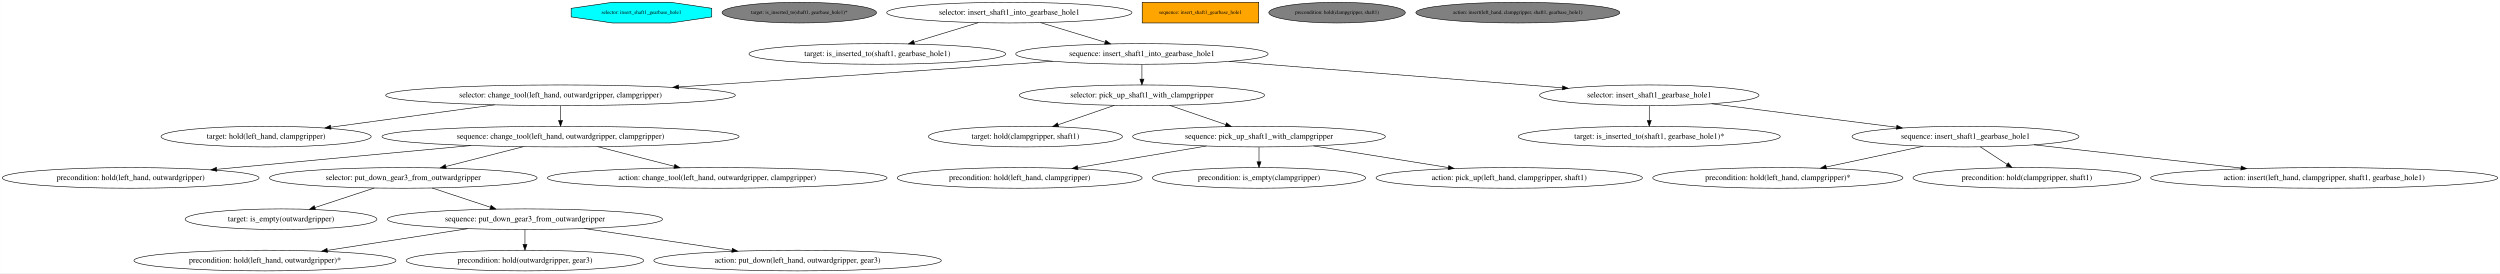
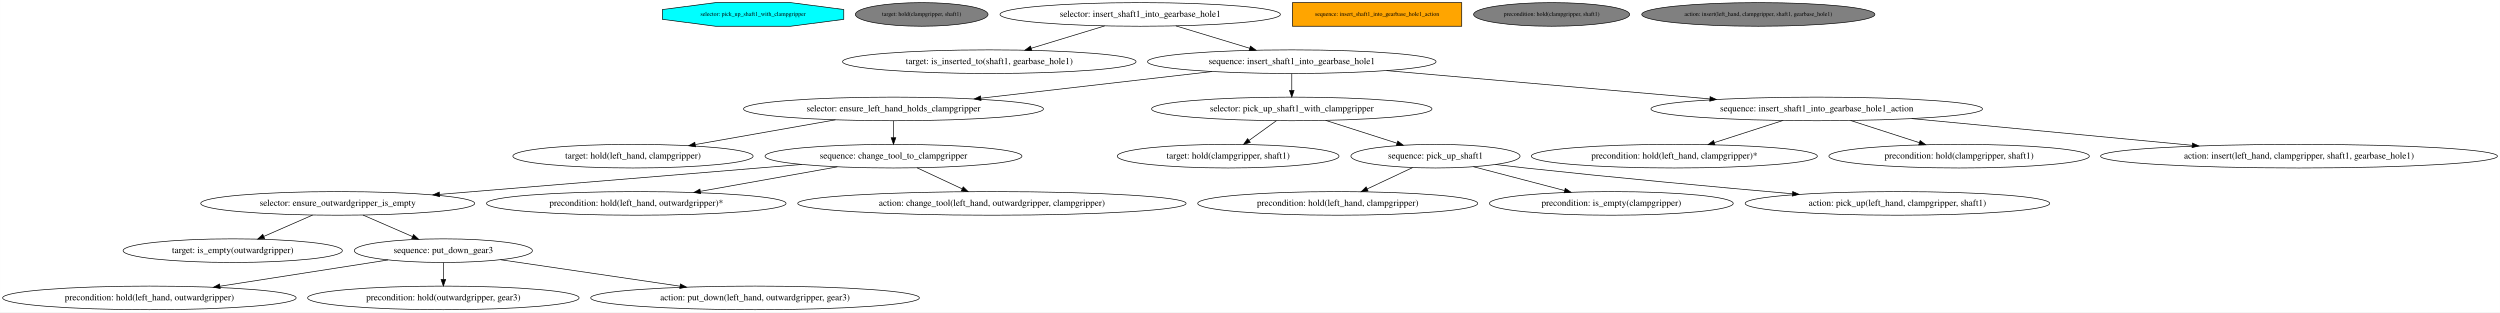
- <svg xmlns="http://www.w3.org/2000/svg" width="4356pt" height="476pt" viewBox="0.00 0.00 4355.80 476.00">
+ <svg xmlns="http://www.w3.org/2000/svg" width="3810pt" height="476pt" viewBox="0.00 0.00 3809.80 476.00">
  <g id="graph0" class="graph" transform="scale(1 1) rotate(0) translate(4 472)">
-     <polygon fill="white" stroke="transparent" points="-4,4 -4,-472 4351.8,-472 4351.8,4 -4,4" />
+     <polygon fill="white" stroke="transparent" points="-4,4 -4,-472 3805.8,-472 3805.8,4 -4,4" />
    <g id="node1" class="node">
-       <polygon fill="cyan" stroke="black" points="1236.05,-442.54 1236.05,-457.46 1164.31,-468 1062.85,-468 991.11,-457.46 991.11,-442.54 1062.85,-432 1164.31,-432 1236.05,-442.54" />
-       <text text-anchor="middle" x="1113.58" y="-447.8" font-family="Times,serif" font-size="9.00">selector: insert_shaft1_gearbase_hole1</text>
+       <polygon fill="cyan" stroke="black" points="1281.79,-442.54 1281.79,-457.46 1200.83,-468 1086.33,-468 1005.37,-457.46 1005.37,-442.54 1086.33,-432 1200.83,-432 1281.79,-442.54" />
+       <text text-anchor="middle" x="1143.58" y="-447.8" font-family="Times,serif" font-size="9.00">selector: pick_up_shaft1_with_clampgripper</text>
    </g>
    <g id="node2" class="node">
-       <ellipse fill="gray" stroke="black" cx="1388.58" cy="-450" rx="134.55" ry="18" />
-       <text text-anchor="middle" x="1388.58" y="-447.8" font-family="Times,serif" font-size="9.00">target: is_inserted_to(shaft1, gearbase_hole1)*</text>
+       <ellipse fill="gray" stroke="black" cx="1400.58" cy="-450" rx="101.07" ry="18" />
+       <text text-anchor="middle" x="1400.58" y="-447.8" font-family="Times,serif" font-size="9.00">target: hold(clampgripper, shaft1)</text>
    </g>
    <g id="node3" class="node">
-       <ellipse fill="none" stroke="black" cx="1754.58" cy="-450" rx="213.66" ry="18" />
-       <text text-anchor="middle" x="1754.58" y="-446.3" font-family="Times,serif" font-size="14.00">selector: insert_shaft1_into_gearbase_hole1</text>
+       <ellipse fill="none" stroke="black" cx="1733.58" cy="-450" rx="213.66" ry="18" />
+       <text text-anchor="middle" x="1733.58" y="-446.3" font-family="Times,serif" font-size="14.00">selector: insert_shaft1_into_gearbase_hole1</text>
    </g>
    <g id="node4" class="node">
-       <ellipse fill="none" stroke="black" cx="1524.58" cy="-378" rx="223.66" ry="18" />
-       <text text-anchor="middle" x="1524.58" y="-374.3" font-family="Times,serif" font-size="14.00">target: is_inserted_to(shaft1, gearbase_hole1)</text>
+       <ellipse fill="none" stroke="black" cx="1503.58" cy="-378" rx="223.66" ry="18" />
+       <text text-anchor="middle" x="1503.58" y="-374.3" font-family="Times,serif" font-size="14.00">target: is_inserted_to(shaft1, gearbase_hole1)</text>
    </g>
    <g id="edge1" class="edge">
-       <path fill="none" stroke="black" d="M1700.36,-432.5C1666.86,-422.3 1623.69,-409.17 1588.52,-398.46" />
-       <polygon fill="black" stroke="black" points="1589.42,-395.07 1578.83,-395.51 1587.38,-401.77 1589.42,-395.07" />
+       <path fill="none" stroke="black" d="M1679.36,-432.5C1645.86,-422.3 1602.69,-409.17 1567.52,-398.46" />
+       <polygon fill="black" stroke="black" points="1568.42,-395.07 1557.83,-395.51 1566.38,-401.77 1568.42,-395.07" />
    </g>
    <g id="node6" class="node">
-       <ellipse fill="none" stroke="black" cx="1985.58" cy="-378" rx="219.86" ry="18" />
-       <text text-anchor="middle" x="1985.58" y="-374.3" font-family="Times,serif" font-size="14.00">sequence: insert_shaft1_into_gearbase_hole1</text>
+       <ellipse fill="none" stroke="black" cx="1964.58" cy="-378" rx="219.86" ry="18" />
+       <text text-anchor="middle" x="1964.58" y="-374.3" font-family="Times,serif" font-size="14.00">sequence: insert_shaft1_into_gearbase_hole1</text>
    </g>
    <g id="edge2" class="edge">
-       <path fill="none" stroke="black" d="M1809.03,-432.5C1842.68,-422.3 1886.04,-409.17 1921.36,-398.46" />
-       <polygon fill="black" stroke="black" points="1922.54,-401.76 1931.09,-395.51 1920.51,-395.06 1922.54,-401.76" />
+       <path fill="none" stroke="black" d="M1788.03,-432.5C1821.68,-422.3 1865.04,-409.17 1900.36,-398.46" />
+       <polygon fill="black" stroke="black" points="1901.54,-401.76 1910.09,-395.51 1899.51,-395.06 1901.54,-401.76" />
    </g>
    <g id="node5" class="node">
-       <polygon fill="orange" stroke="black" points="2189.08,-468 1986.08,-468 1986.08,-432 2189.08,-432 2189.08,-468" />
-       <text text-anchor="middle" x="2087.58" y="-447.8" font-family="Times,serif" font-size="9.00">sequence: insert_shaft1_gearbase_hole1</text>
+       <polygon fill="orange" stroke="black" points="2223.58,-468 1965.58,-468 1965.58,-432 2223.58,-432 2223.58,-468" />
+       <text text-anchor="middle" x="2094.58" y="-447.8" font-family="Times,serif" font-size="9.00">sequence: insert_shaft1_into_gearbase_hole1_action</text>
    </g>
    <g id="node7" class="node">
-       <ellipse fill="none" stroke="black" cx="972.58" cy="-306" rx="304.65" ry="18" />
-       <text text-anchor="middle" x="972.58" y="-302.3" font-family="Times,serif" font-size="14.00">selector: change_tool(left_hand, outwardgripper, clampgripper)</text>
+       <ellipse fill="none" stroke="black" cx="1357.58" cy="-306" rx="228.56" ry="18" />
+       <text text-anchor="middle" x="1357.58" y="-302.3" font-family="Times,serif" font-size="14.00">selector: ensure_left_hand_holds_clampgripper</text>
    </g>
    <g id="edge3" class="edge">
-       <path fill="none" stroke="black" d="M1830.14,-365.26C1805.85,-363.47 1781.04,-361.67 1757.58,-360 1561.09,-346.04 1336.88,-330.99 1178.52,-320.51" />
-       <polygon fill="black" stroke="black" points="1178.39,-316.99 1168.18,-319.82 1177.93,-323.98 1178.39,-316.99" />
+       <path fill="none" stroke="black" d="M1842.84,-362.96C1740.92,-351.21 1595.7,-334.46 1490.71,-322.35" />
+       <polygon fill="black" stroke="black" points="1491.01,-318.86 1480.68,-321.2 1490.21,-325.82 1491.01,-318.86" />
    </g>
    <g id="node20" class="node">
-       <ellipse fill="none" stroke="black" cx="1985.58" cy="-306" rx="213.66" ry="18" />
-       <text text-anchor="middle" x="1985.58" y="-302.3" font-family="Times,serif" font-size="14.00">selector: pick_up_shaft1_with_clampgripper</text>
+       <ellipse fill="none" stroke="black" cx="1964.58" cy="-306" rx="213.66" ry="18" />
+       <text text-anchor="middle" x="1964.58" y="-302.3" font-family="Times,serif" font-size="14.00">selector: pick_up_shaft1_with_clampgripper</text>
    </g>
    <g id="edge14" class="edge">
-       <path fill="none" stroke="black" d="M1985.58,-359.7C1985.58,-351.98 1985.58,-342.71 1985.58,-334.11" />
-       <polygon fill="black" stroke="black" points="1989.08,-334.1 1985.58,-324.1 1982.08,-334.1 1989.08,-334.1" />
+       <path fill="none" stroke="black" d="M1964.58,-359.7C1964.58,-351.98 1964.58,-342.71 1964.58,-334.11" />
+       <polygon fill="black" stroke="black" points="1968.08,-334.1 1964.58,-324.1 1961.08,-334.1 1968.08,-334.1" />
    </g>
    <g id="node26" class="node">
-       <ellipse fill="none" stroke="black" cx="2869.58" cy="-306" rx="191.17" ry="18" />
-       <text text-anchor="middle" x="2869.58" y="-302.3" font-family="Times,serif" font-size="14.00">selector: insert_shaft1_gearbase_hole1</text>
+       <ellipse fill="none" stroke="black" cx="2764.58" cy="-306" rx="252.66" ry="18" />
+       <text text-anchor="middle" x="2764.58" y="-302.3" font-family="Times,serif" font-size="14.00">sequence: insert_shaft1_into_gearbase_hole1_action</text>
    </g>
    <g id="edge20" class="edge">
-       <path fill="none" stroke="black" d="M2137.55,-364.97C2300.01,-352.1 2556.08,-331.83 2718.28,-318.98" />
-       <polygon fill="black" stroke="black" points="2718.65,-322.46 2728.35,-318.18 2718.1,-315.48 2718.65,-322.46" />
+       <path fill="none" stroke="black" d="M2108.99,-364.36C2247.66,-352.23 2456.84,-333.93 2601.45,-321.27" />
+       <polygon fill="black" stroke="black" points="2602.1,-324.73 2611.75,-320.37 2601.49,-317.76 2602.1,-324.73" />
    </g>
    <g id="node8" class="node">
-       <ellipse fill="none" stroke="black" cx="459.58" cy="-234" rx="183.07" ry="18" />
-       <text text-anchor="middle" x="459.58" y="-230.3" font-family="Times,serif" font-size="14.00">target: hold(left_hand, clampgripper)</text>
+       <ellipse fill="none" stroke="black" cx="960.58" cy="-234" rx="183.07" ry="18" />
+       <text text-anchor="middle" x="960.58" y="-230.3" font-family="Times,serif" font-size="14.00">target: hold(left_hand, clampgripper)</text>
    </g>
    <g id="edge4" class="edge">
-       <path fill="none" stroke="black" d="M857.45,-289.29C772.29,-277.67 656.9,-261.92 572.31,-250.38" />
-       <polygon fill="black" stroke="black" points="572.53,-246.88 562.15,-249 571.59,-253.82 572.53,-246.88" />
+       <path fill="none" stroke="black" d="M1268.98,-289.38C1205.64,-278.21 1120.5,-263.2 1055.72,-251.78" />
+       <polygon fill="black" stroke="black" points="1055.96,-248.26 1045.51,-249.97 1054.75,-255.16 1055.96,-248.26" />
    </g>
    <g id="node9" class="node">
-       <ellipse fill="none" stroke="black" cx="972.58" cy="-234" rx="311.14" ry="18" />
-       <text text-anchor="middle" x="972.58" y="-230.3" font-family="Times,serif" font-size="14.00">sequence: change_tool(left_hand, outwardgripper, clampgripper)</text>
+       <ellipse fill="none" stroke="black" cx="1357.58" cy="-234" rx="195.77" ry="18" />
+       <text text-anchor="middle" x="1357.58" y="-230.3" font-family="Times,serif" font-size="14.00">sequence: change_tool_to_clampgripper</text>
    </g>
    <g id="edge5" class="edge">
-       <path fill="none" stroke="black" d="M972.58,-287.7C972.58,-279.98 972.58,-270.71 972.58,-262.11" />
-       <polygon fill="black" stroke="black" points="976.08,-262.1 972.58,-252.1 969.08,-262.1 976.08,-262.1" />
+       <path fill="none" stroke="black" d="M1357.58,-287.7C1357.58,-279.98 1357.58,-270.71 1357.58,-262.11" />
+       <polygon fill="black" stroke="black" points="1361.08,-262.1 1357.58,-252.1 1354.08,-262.1 1361.08,-262.1" />
+     </g>
+     <g id="node10" class="node">
+       <ellipse fill="none" stroke="black" cx="510.58" cy="-162" rx="208.76" ry="18" />
+       <text text-anchor="middle" x="510.58" y="-158.3" font-family="Times,serif" font-size="14.00">selector: ensure_outwardgripper_is_empty</text>
+     </g>
+     <g id="edge6" class="edge">
+       <path fill="none" stroke="black" d="M1217.81,-221.4C1195.98,-219.59 1173.67,-217.74 1152.58,-216 986.25,-202.24 795.67,-186.51 665.64,-175.78" />
+       <polygon fill="black" stroke="black" points="665.85,-172.29 655.6,-174.96 665.28,-179.27 665.85,-172.29" />
+     </g>
+     <g id="node18" class="node">
+       <ellipse fill="none" stroke="black" cx="965.58" cy="-162" rx="228.26" ry="18" />
+       <text text-anchor="middle" x="965.58" y="-158.3" font-family="Times,serif" font-size="14.00">precondition: hold(left_hand, outwardgripper)*</text>
+     </g>
+     <g id="edge12" class="edge">
+       <path fill="none" stroke="black" d="M1272.04,-217.72C1210.56,-206.75 1127.55,-191.92 1063.44,-180.47" />
+       <polygon fill="black" stroke="black" points="1063.77,-176.98 1053.31,-178.67 1062.54,-183.87 1063.77,-176.98" />
+     </g>
+     <g id="node19" class="node">
+       <ellipse fill="none" stroke="black" cx="1507.58" cy="-162" rx="295.95" ry="18" />
+       <text text-anchor="middle" x="1507.58" y="-158.3" font-family="Times,serif" font-size="14.00">action: change_tool(left_hand, outwardgripper, clampgripper)</text>
+     </g>
+     <g id="edge13" class="edge">
+       <path fill="none" stroke="black" d="M1393.51,-216.23C1414.14,-206.61 1440.24,-194.43 1462.26,-184.15" />
+       <polygon fill="black" stroke="black" points="1463.84,-187.27 1471.42,-179.87 1460.88,-180.93 1463.84,-187.27" />
    </g>
    <g id="node11" class="node">
-       <ellipse fill="none" stroke="black" cx="223.58" cy="-162" rx="223.66" ry="18" />
-       <text text-anchor="middle" x="223.58" y="-158.3" font-family="Times,serif" font-size="14.00">precondition: hold(left_hand, outwardgripper)</text>
-     </g>
-     <g id="edge6" class="edge">
-       <path fill="none" stroke="black" d="M816.48,-218.41C686.34,-206.25 502.13,-189.03 373.69,-177.03" />
-       <polygon fill="black" stroke="black" points="373.67,-173.51 363.39,-176.07 373.02,-180.48 373.67,-173.51" />
+       <ellipse fill="none" stroke="black" cx="350.58" cy="-90" rx="167.07" ry="18" />
+       <text text-anchor="middle" x="350.58" y="-86.3" font-family="Times,serif" font-size="14.00">target: is_empty(outwardgripper)</text>
+     </g>
+     <g id="edge7" class="edge">
+       <path fill="none" stroke="black" d="M472.26,-144.23C449.89,-134.45 421.5,-122.03 397.77,-111.65" />
+       <polygon fill="black" stroke="black" points="399.16,-108.43 388.59,-107.63 396.35,-114.84 399.16,-108.43" />
    </g>
    <g id="node12" class="node">
-       <ellipse fill="none" stroke="black" cx="698.58" cy="-162" rx="233.16" ry="18" />
-       <text text-anchor="middle" x="698.58" y="-158.3" font-family="Times,serif" font-size="14.00">selector: put_down_gear3_from_outwardgripper</text>
-     </g>
-     <g id="edge7" class="edge">
-       <path fill="none" stroke="black" d="M907.3,-216.32C866.85,-205.99 814.79,-192.69 772.79,-181.96" />
-       <polygon fill="black" stroke="black" points="773.44,-178.51 762.89,-179.43 771.71,-185.3 773.44,-178.51" />
-     </g>
-     <g id="node19" class="node">
-       <ellipse fill="none" stroke="black" cx="1245.58" cy="-162" rx="295.95" ry="18" />
-       <text text-anchor="middle" x="1245.58" y="-158.3" font-family="Times,serif" font-size="14.00">action: change_tool(left_hand, outwardgripper, clampgripper)</text>
-     </g>
-     <g id="edge13" class="edge">
-       <path fill="none" stroke="black" d="M1037.62,-216.32C1077.63,-206.06 1129.04,-192.88 1170.73,-182.19" />
-       <polygon fill="black" stroke="black" points="1171.75,-185.55 1180.56,-179.67 1170.01,-178.76 1171.75,-185.55" />
-     </g>
-     <g id="node10" class="node">
-       <ellipse fill="gray" stroke="black" cx="2325.58" cy="-450" rx="118.87" ry="18" />
-       <text text-anchor="middle" x="2325.58" y="-447.8" font-family="Times,serif" font-size="9.00">precondition: hold(clampgripper, shaft1)</text>
+       <ellipse fill="none" stroke="black" cx="671.58" cy="-90" rx="135.68" ry="18" />
+       <text text-anchor="middle" x="671.58" y="-86.3" font-family="Times,serif" font-size="14.00">sequence: put_down_gear3</text>
+     </g>
+     <g id="edge8" class="edge">
+       <path fill="none" stroke="black" d="M549.14,-144.23C571.81,-134.38 600.63,-121.85 624.62,-111.42" />
+       <polygon fill="black" stroke="black" points="626.11,-114.59 633.89,-107.39 623.32,-108.17 626.11,-114.59" />
+     </g>
+     <g id="node14" class="node">
+       <ellipse fill="none" stroke="black" cx="223.58" cy="-18" rx="223.66" ry="18" />
+       <text text-anchor="middle" x="223.58" y="-14.3" font-family="Times,serif" font-size="14.00">precondition: hold(left_hand, outwardgripper)</text>
+     </g>
+     <g id="edge9" class="edge">
+       <path fill="none" stroke="black" d="M587.31,-75.83C514.76,-64.5 409.63,-48.07 331.04,-35.79" />
+       <polygon fill="black" stroke="black" points="331.53,-32.32 321.11,-34.24 330.45,-39.24 331.53,-32.32" />
+     </g>
+     <g id="node15" class="node">
+       <ellipse fill="none" stroke="black" cx="671.58" cy="-18" rx="206.86" ry="18" />
+       <text text-anchor="middle" x="671.58" y="-14.3" font-family="Times,serif" font-size="14.00">precondition: hold(outwardgripper, gear3)</text>
+     </g>
+     <g id="edge10" class="edge">
+       <path fill="none" stroke="black" d="M671.58,-71.7C671.58,-63.98 671.58,-54.71 671.58,-46.11" />
+       <polygon fill="black" stroke="black" points="675.08,-46.1 671.58,-36.1 668.08,-46.1 675.08,-46.1" />
+     </g>
+     <g id="node17" class="node">
+       <ellipse fill="none" stroke="black" cx="1146.58" cy="-18" rx="250.46" ry="18" />
+       <text text-anchor="middle" x="1146.58" y="-14.3" font-family="Times,serif" font-size="14.00">action: put_down(left_hand, outwardgripper, gear3)</text>
+     </g>
+     <g id="edge11" class="edge">
+       <path fill="none" stroke="black" d="M758.7,-76.16C835.53,-64.84 948.01,-48.26 1032.09,-35.87" />
+       <polygon fill="black" stroke="black" points="1032.81,-39.3 1042.2,-34.38 1031.79,-32.38 1032.81,-39.3" />
    </g>
    <g id="node13" class="node">
-       <ellipse fill="none" stroke="black" cx="485.58" cy="-90" rx="167.07" ry="18" />
-       <text text-anchor="middle" x="485.58" y="-86.3" font-family="Times,serif" font-size="14.00">target: is_empty(outwardgripper)</text>
-     </g>
-     <g id="edge8" class="edge">
-       <path fill="none" stroke="black" d="M648.1,-144.41C617.11,-134.23 577.27,-121.13 544.79,-110.46" />
-       <polygon fill="black" stroke="black" points="545.55,-107.03 534.96,-107.23 543.37,-113.68 545.55,-107.03" />
-     </g>
-     <g id="node14" class="node">
-       <ellipse fill="none" stroke="black" cx="910.58" cy="-90" rx="239.66" ry="18" />
-       <text text-anchor="middle" x="910.58" y="-86.3" font-family="Times,serif" font-size="14.00">sequence: put_down_gear3_from_outwardgripper</text>
-     </g>
-     <g id="edge9" class="edge">
-       <path fill="none" stroke="black" d="M748.82,-144.41C779.23,-134.37 818.19,-121.51 850.25,-110.92" />
-       <polygon fill="black" stroke="black" points="851.57,-114.17 859.97,-107.71 849.37,-107.52 851.57,-114.17" />
-     </g>
-     <g id="node15" class="node">
-       <ellipse fill="none" stroke="black" cx="457.58" cy="-18" rx="228.26" ry="18" />
-       <text text-anchor="middle" x="457.58" y="-14.3" font-family="Times,serif" font-size="14.00">precondition: hold(left_hand, outwardgripper)*</text>
-     </g>
-     <g id="edge10" class="edge">
-       <path fill="none" stroke="black" d="M810.89,-73.59C738.61,-62.43 640.92,-47.33 566.58,-35.84" />
-       <polygon fill="black" stroke="black" points="566.67,-32.32 556.25,-34.25 565.6,-39.23 566.67,-32.32" />
+       <ellipse fill="gray" stroke="black" cx="2360.58" cy="-450" rx="118.87" ry="18" />
+       <text text-anchor="middle" x="2360.58" y="-447.8" font-family="Times,serif" font-size="9.00">precondition: hold(clampgripper, shaft1)</text>
    </g>
    <g id="node16" class="node">
-       <ellipse fill="none" stroke="black" cx="910.58" cy="-18" rx="206.86" ry="18" />
-       <text text-anchor="middle" x="910.58" y="-14.3" font-family="Times,serif" font-size="14.00">precondition: hold(outwardgripper, gear3)</text>
-     </g>
-     <g id="edge11" class="edge">
-       <path fill="none" stroke="black" d="M910.58,-71.7C910.58,-63.98 910.58,-54.71 910.58,-46.11" />
-       <polygon fill="black" stroke="black" points="914.08,-46.1 910.58,-36.1 907.08,-46.1 914.08,-46.1" />
-     </g>
-     <g id="node18" class="node">
-       <ellipse fill="none" stroke="black" cx="1385.58" cy="-18" rx="250.46" ry="18" />
-       <text text-anchor="middle" x="1385.58" y="-14.3" font-family="Times,serif" font-size="14.00">action: put_down(left_hand, outwardgripper, gear3)</text>
-     </g>
-     <g id="edge12" class="edge">
-       <path fill="none" stroke="black" d="M1014.23,-73.72C1090.15,-62.54 1193.16,-47.36 1271.43,-35.82" />
-       <polygon fill="black" stroke="black" points="1271.95,-39.28 1281.33,-34.36 1270.92,-32.36 1271.95,-39.28" />
-     </g>
-     <g id="node17" class="node">
-       <ellipse fill="gray" stroke="black" cx="2640.58" cy="-450" rx="177.65" ry="18" />
-       <text text-anchor="middle" x="2640.58" y="-447.8" font-family="Times,serif" font-size="9.00">action: insert(left_hand, clampgripper, shaft1, gearbase_hole1)</text>
+       <ellipse fill="gray" stroke="black" cx="2675.58" cy="-450" rx="177.65" ry="18" />
+       <text text-anchor="middle" x="2675.58" y="-447.8" font-family="Times,serif" font-size="9.00">action: insert(left_hand, clampgripper, shaft1, gearbase_hole1)</text>
    </g>
    <g id="node21" class="node">
-       <ellipse fill="none" stroke="black" cx="1782.58" cy="-234" rx="168.97" ry="18" />
-       <text text-anchor="middle" x="1782.58" y="-230.3" font-family="Times,serif" font-size="14.00">target: hold(clampgripper, shaft1)</text>
+       <ellipse fill="none" stroke="black" cx="1867.58" cy="-234" rx="168.97" ry="18" />
+       <text text-anchor="middle" x="1867.58" y="-230.3" font-family="Times,serif" font-size="14.00">target: hold(clampgripper, shaft1)</text>
    </g>
    <g id="edge15" class="edge">
-       <path fill="none" stroke="black" d="M1937.47,-288.41C1908.17,-278.31 1870.56,-265.34 1839.74,-254.71" />
-       <polygon fill="black" stroke="black" points="1840.59,-251.3 1829.99,-251.35 1838.31,-257.92 1840.59,-251.3" />
+       <path fill="none" stroke="black" d="M1941.1,-288.05C1928.56,-279.01 1912.95,-267.74 1899.35,-257.93" />
+       <polygon fill="black" stroke="black" points="1901.34,-255.05 1891.18,-252.03 1897.24,-260.72 1901.34,-255.05" />
    </g>
    <g id="node22" class="node">
-       <ellipse fill="none" stroke="black" cx="2189.58" cy="-234" rx="220.16" ry="18" />
-       <text text-anchor="middle" x="2189.58" y="-230.3" font-family="Times,serif" font-size="14.00">sequence: pick_up_shaft1_with_clampgripper</text>
+       <ellipse fill="none" stroke="black" cx="2183.58" cy="-234" rx="128.88" ry="18" />
+       <text text-anchor="middle" x="2183.58" y="-230.3" font-family="Times,serif" font-size="14.00">sequence: pick_up_shaft1</text>
    </g>
    <g id="edge16" class="edge">
-       <path fill="none" stroke="black" d="M2033.93,-288.41C2063.16,-278.38 2100.62,-265.52 2131.47,-254.94" />
-       <polygon fill="black" stroke="black" points="2132.91,-258.15 2141.23,-251.59 2130.63,-251.53 2132.91,-258.15" />
+       <path fill="none" stroke="black" d="M2016.2,-288.5C2048.77,-278.09 2090.94,-264.61 2124.79,-253.79" />
+       <polygon fill="black" stroke="black" points="2126.1,-257.05 2134.56,-250.67 2123.97,-250.38 2126.1,-257.05" />
    </g>
    <g id="node23" class="node">
-       <ellipse fill="none" stroke="black" cx="1772.58" cy="-162" rx="213.36" ry="18" />
-       <text text-anchor="middle" x="1772.58" y="-158.3" font-family="Times,serif" font-size="14.00">precondition: hold(left_hand, clampgripper)</text>
+       <ellipse fill="none" stroke="black" cx="2034.58" cy="-162" rx="213.36" ry="18" />
+       <text text-anchor="middle" x="2034.58" y="-158.3" font-family="Times,serif" font-size="14.00">precondition: hold(left_hand, clampgripper)</text>
    </g>
    <g id="edge17" class="edge">
-       <path fill="none" stroke="black" d="M2097.81,-217.59C2031.53,-206.47 1942.03,-191.44 1873.69,-179.97" />
-       <polygon fill="black" stroke="black" points="1874.21,-176.51 1863.77,-178.31 1873.05,-183.41 1874.21,-176.51" />
+       <path fill="none" stroke="black" d="M2148.65,-216.59C2128.02,-206.9 2101.7,-194.53 2079.54,-184.12" />
+       <polygon fill="black" stroke="black" points="2080.87,-180.88 2070.33,-179.8 2077.89,-187.22 2080.87,-180.88" />
    </g>
    <g id="node24" class="node">
-       <ellipse fill="none" stroke="black" cx="2189.58" cy="-162" rx="185.77" ry="18" />
-       <text text-anchor="middle" x="2189.58" y="-158.3" font-family="Times,serif" font-size="14.00">precondition: is_empty(clampgripper)</text>
+       <ellipse fill="none" stroke="black" cx="2451.58" cy="-162" rx="185.77" ry="18" />
+       <text text-anchor="middle" x="2451.58" y="-158.3" font-family="Times,serif" font-size="14.00">precondition: is_empty(clampgripper)</text>
    </g>
    <g id="edge18" class="edge">
-       <path fill="none" stroke="black" d="M2189.58,-215.7C2189.58,-207.98 2189.58,-198.71 2189.58,-190.11" />
-       <polygon fill="black" stroke="black" points="2193.08,-190.1 2189.58,-180.1 2186.08,-190.1 2193.08,-190.1" />
+       <path fill="none" stroke="black" d="M2241.4,-217.9C2282.09,-207.27 2336.8,-192.98 2380.21,-181.64" />
+       <polygon fill="black" stroke="black" points="2381.34,-184.96 2390.13,-179.05 2379.57,-178.19 2381.34,-184.96" />
    </g>
    <g id="node25" class="node">
-       <ellipse fill="none" stroke="black" cx="2625.58" cy="-162" rx="232.06" ry="18" />
-       <text text-anchor="middle" x="2625.58" y="-158.3" font-family="Times,serif" font-size="14.00">action: pick_up(left_hand, clampgripper, shaft1)</text>
+       <ellipse fill="none" stroke="black" cx="2887.58" cy="-162" rx="232.06" ry="18" />
+       <text text-anchor="middle" x="2887.58" y="-158.3" font-family="Times,serif" font-size="14.00">action: pick_up(left_hand, clampgripper, shaft1)</text>
    </g>
    <g id="edge19" class="edge">
-       <path fill="none" stroke="black" d="M2284.72,-217.72C2354,-206.6 2447.86,-191.53 2519.55,-180.02" />
-       <polygon fill="black" stroke="black" points="2520.19,-183.47 2529.51,-178.42 2519.08,-176.55 2520.19,-183.47" />
+       <path fill="none" stroke="black" d="M2274.91,-221.28C2290.15,-219.43 2305.81,-217.61 2320.58,-216 2457.73,-201.08 2613.82,-186.68 2727.46,-176.67" />
+       <polygon fill="black" stroke="black" points="2727.98,-180.13 2737.63,-175.77 2727.37,-173.16 2727.98,-180.13" />
    </g>
    <g id="node27" class="node">
-       <ellipse fill="none" stroke="black" cx="2869.58" cy="-234" rx="228.26" ry="18" />
-       <text text-anchor="middle" x="2869.58" y="-230.3" font-family="Times,serif" font-size="14.00">target: is_inserted_to(shaft1, gearbase_hole1)*</text>
+       <ellipse fill="none" stroke="black" cx="2547.58" cy="-234" rx="217.96" ry="18" />
+       <text text-anchor="middle" x="2547.58" y="-230.3" font-family="Times,serif" font-size="14.00">precondition: hold(left_hand, clampgripper)*</text>
    </g>
    <g id="edge21" class="edge">
-       <path fill="none" stroke="black" d="M2869.58,-287.7C2869.58,-279.98 2869.58,-270.71 2869.58,-262.11" />
-       <polygon fill="black" stroke="black" points="2873.08,-262.1 2869.58,-252.1 2866.08,-262.1 2873.08,-262.1" />
+       <path fill="none" stroke="black" d="M2712.88,-288.32C2681.64,-278.24 2641.65,-265.34 2608.82,-254.76" />
+       <polygon fill="black" stroke="black" points="2609.48,-251.29 2598.89,-251.55 2607.33,-257.95 2609.48,-251.29" />
    </g>
    <g id="node28" class="node">
-       <ellipse fill="none" stroke="black" cx="3420.58" cy="-234" rx="197.66" ry="18" />
-       <text text-anchor="middle" x="3420.58" y="-230.3" font-family="Times,serif" font-size="14.00">sequence: insert_shaft1_gearbase_hole1</text>
+       <ellipse fill="none" stroke="black" cx="2981.58" cy="-234" rx="198.47" ry="18" />
+       <text text-anchor="middle" x="2981.58" y="-230.3" font-family="Times,serif" font-size="14.00">precondition: hold(clampgripper, shaft1)</text>
    </g>
    <g id="edge22" class="edge">
-       <path fill="none" stroke="black" d="M2978.44,-291.17C3071.28,-279.38 3204.57,-262.44 3300.49,-250.26" />
-       <polygon fill="black" stroke="black" points="3301.05,-253.71 3310.53,-248.98 3300.17,-246.77 3301.05,-253.71" />
+       <path fill="none" stroke="black" d="M2816.28,-288.32C2847.77,-278.16 2888.15,-265.14 2921.12,-254.5" />
+       <polygon fill="black" stroke="black" points="2922.21,-257.83 2930.65,-251.43 2920.06,-251.17 2922.21,-257.83" />
    </g>
    <g id="node29" class="node">
-       <ellipse fill="none" stroke="black" cx="3093.58" cy="-162" rx="217.96" ry="18" />
-       <text text-anchor="middle" x="3093.58" y="-158.3" font-family="Times,serif" font-size="14.00">precondition: hold(left_hand, clampgripper)*</text>
+       <ellipse fill="none" stroke="black" cx="3499.58" cy="-234" rx="302.45" ry="18" />
+       <text text-anchor="middle" x="3499.58" y="-230.3" font-family="Times,serif" font-size="14.00">action: insert(left_hand, clampgripper, shaft1, gearbase_hole1)</text>
    </g>
    <g id="edge23" class="edge">
-       <path fill="none" stroke="black" d="M3346.79,-217.2C3296.62,-206.46 3230.13,-192.23 3177.87,-181.04" />
-       <polygon fill="black" stroke="black" points="3178.46,-177.59 3167.95,-178.92 3177,-184.44 3178.46,-177.59" />
-     </g>
-     <g id="node30" class="node">
-       <ellipse fill="none" stroke="black" cx="3527.58" cy="-162" rx="198.47" ry="18" />
-       <text text-anchor="middle" x="3527.58" y="-158.3" font-family="Times,serif" font-size="14.00">precondition: hold(clampgripper, shaft1)</text>
-     </g>
-     <g id="edge24" class="edge">
-       <path fill="none" stroke="black" d="M3446.48,-216.05C3460.44,-206.92 3477.85,-195.53 3492.96,-185.65" />
-       <polygon fill="black" stroke="black" points="3495.09,-188.44 3501.55,-180.03 3491.26,-182.58 3495.09,-188.44" />
-     </g>
-     <g id="node31" class="node">
-       <ellipse fill="none" stroke="black" cx="4045.58" cy="-162" rx="302.45" ry="18" />
-       <text text-anchor="middle" x="4045.58" y="-158.3" font-family="Times,serif" font-size="14.00">action: insert(left_hand, clampgripper, shaft1, gearbase_hole1)</text>
-     </g>
-     <g id="edge25" class="edge">
-       <path fill="none" stroke="black" d="M3539.98,-219.63C3642.62,-208.13 3790.99,-191.51 3900.46,-179.25" />
-       <polygon fill="black" stroke="black" points="3901.05,-182.71 3910.6,-178.12 3900.27,-175.75 3901.05,-182.71" />
+       <path fill="none" stroke="black" d="M2909.35,-291.21C3032.33,-279.5 3208.72,-262.7 3336.61,-250.52" />
+       <polygon fill="black" stroke="black" points="3337.27,-253.97 3346.9,-249.54 3336.61,-247.01 3337.27,-253.97" />
    </g>
  </g>
</svg>
